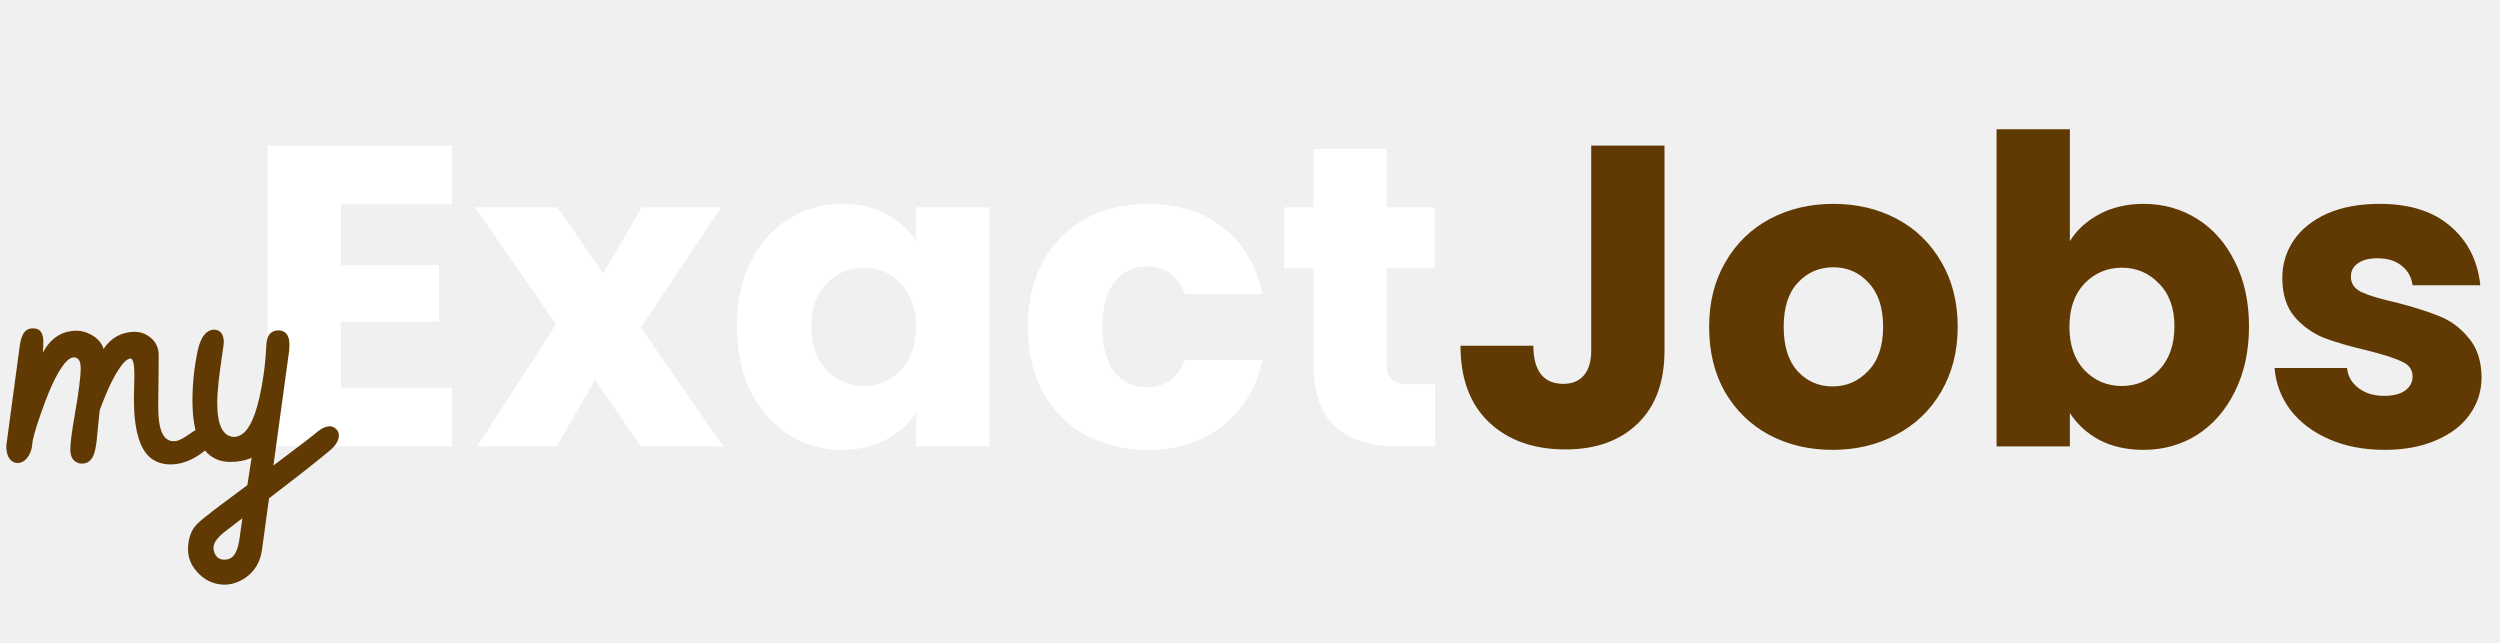
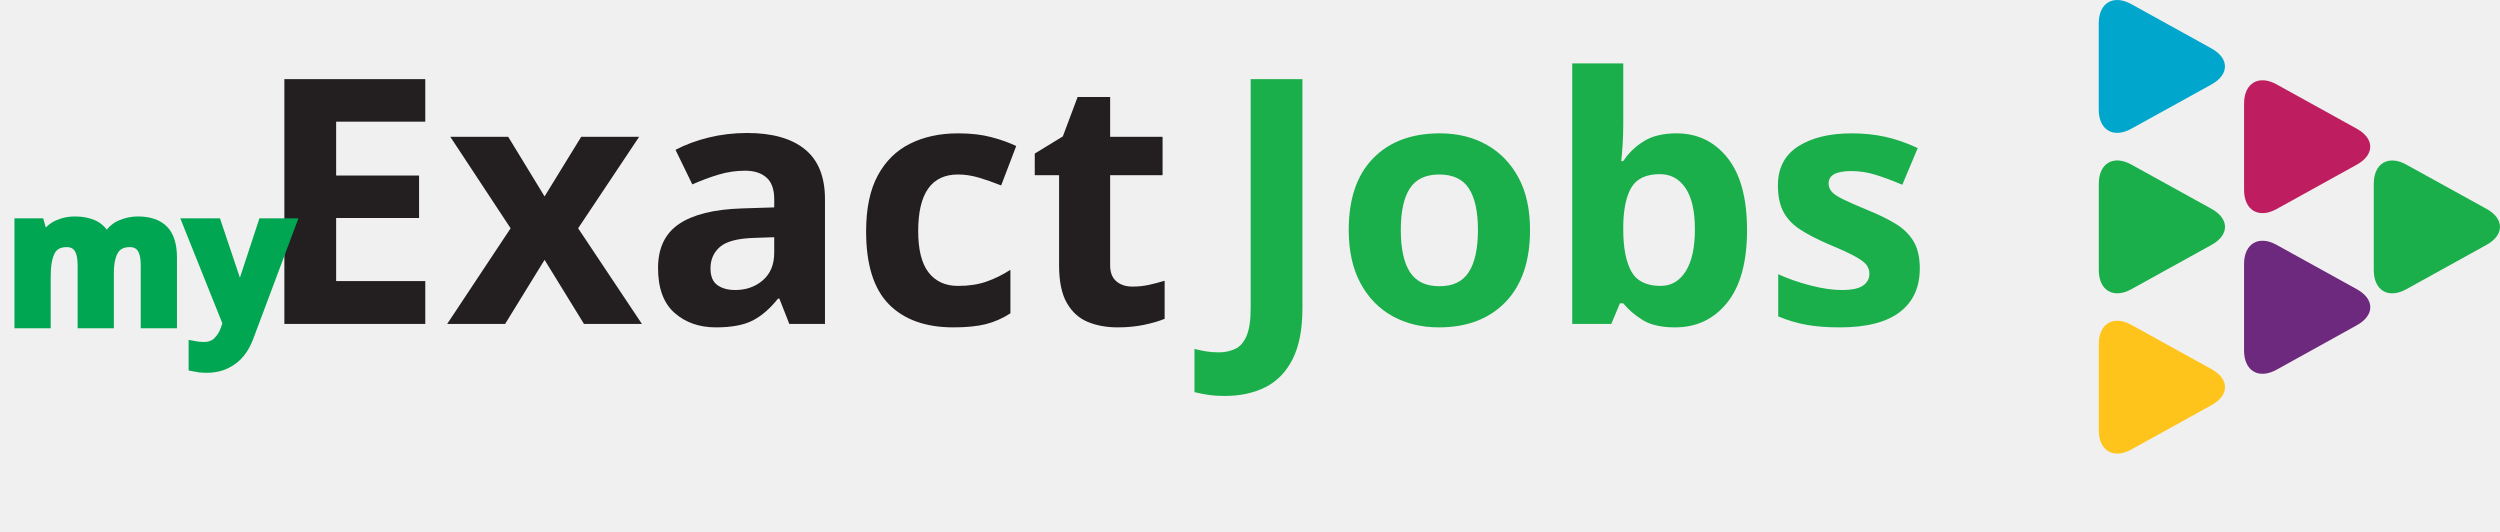
- <svg xmlns="http://www.w3.org/2000/svg" width="280" height="72" viewBox="0 0 280 72" fill="none">
-   <path d="M38.184 22.88V29.696H49.176V36.032H38.184V43.424H50.616V50H29.976V16.304H50.616V22.88H38.184ZM71.785 50L66.649 42.56L62.329 50H53.449L62.281 36.32L53.209 23.216H62.425L67.561 30.608L71.881 23.216H80.761L71.785 36.704L81.001 50H71.785ZM82.531 36.56C82.531 33.808 83.043 31.392 84.067 29.312C85.124 27.232 86.547 25.632 88.34 24.512C90.132 23.392 92.132 22.832 94.34 22.832C96.228 22.832 97.876 23.216 99.284 23.984C100.724 24.752 101.828 25.76 102.596 27.008V23.216H110.804V50H102.596V46.208C101.796 47.456 100.676 48.464 99.236 49.232C97.828 50 96.18 50.384 94.291 50.384C92.115 50.384 90.132 49.824 88.34 48.704C86.547 47.552 85.124 45.936 84.067 43.856C83.043 41.744 82.531 39.312 82.531 36.56ZM102.596 36.608C102.596 34.56 102.02 32.944 100.868 31.76C99.748 30.576 98.371 29.984 96.74 29.984C95.108 29.984 93.716 30.576 92.564 31.76C91.444 32.912 90.883 34.512 90.883 36.56C90.883 38.608 91.444 40.24 92.564 41.456C93.716 42.64 95.108 43.232 96.74 43.232C98.371 43.232 99.748 42.64 100.868 41.456C102.02 40.272 102.596 38.656 102.596 36.608ZM115.11 36.608C115.11 33.824 115.67 31.392 116.79 29.312C117.942 27.232 119.526 25.632 121.542 24.512C123.59 23.392 125.926 22.832 128.55 22.832C131.91 22.832 134.71 23.712 136.95 25.472C139.222 27.232 140.71 29.712 141.414 32.912H132.678C131.942 30.864 130.518 29.84 128.406 29.84C126.902 29.84 125.702 30.432 124.806 31.616C123.91 32.768 123.462 34.432 123.462 36.608C123.462 38.784 123.91 40.464 124.806 41.648C125.702 42.8 126.902 43.376 128.406 43.376C130.518 43.376 131.942 42.352 132.678 40.304H141.414C140.71 43.44 139.222 45.904 136.95 47.696C134.678 49.488 131.878 50.384 128.55 50.384C125.926 50.384 123.59 49.824 121.542 48.704C119.526 47.584 117.942 45.984 116.79 43.904C115.67 41.824 115.11 39.392 115.11 36.608ZM160.732 43.04V50H156.556C153.58 50 151.26 49.28 149.596 47.84C147.932 46.368 147.1 43.984 147.1 40.688V30.032H143.836V23.216H147.1V16.688H155.308V23.216H160.684V30.032H155.308V40.784C155.308 41.584 155.5 42.16 155.884 42.512C156.268 42.864 156.908 43.04 157.804 43.04H160.732Z" fill="white" />
-   <path d="M186.424 16.304V39.248C186.424 42.8 185.416 45.536 183.4 47.456C181.416 49.376 178.728 50.336 175.336 50.336C171.784 50.336 168.936 49.328 166.792 47.312C164.648 45.296 163.576 42.432 163.576 38.72H171.736C171.736 40.128 172.024 41.2 172.6 41.936C173.176 42.64 174.008 42.992 175.096 42.992C176.088 42.992 176.856 42.672 177.4 42.032C177.944 41.392 178.216 40.464 178.216 39.248V16.304H186.424ZM205.246 50.384C202.622 50.384 200.254 49.824 198.142 48.704C196.062 47.584 194.414 45.984 193.198 43.904C192.014 41.824 191.422 39.392 191.422 36.608C191.422 33.856 192.03 31.44 193.246 29.36C194.462 27.248 196.126 25.632 198.238 24.512C200.35 23.392 202.718 22.832 205.342 22.832C207.966 22.832 210.334 23.392 212.446 24.512C214.558 25.632 216.222 27.248 217.438 29.36C218.654 31.44 219.262 33.856 219.262 36.608C219.262 39.36 218.638 41.792 217.39 43.904C216.174 45.984 214.494 47.584 212.35 48.704C210.238 49.824 207.87 50.384 205.246 50.384ZM205.246 43.28C206.814 43.28 208.142 42.704 209.23 41.552C210.35 40.4 210.91 38.752 210.91 36.608C210.91 34.464 210.366 32.816 209.278 31.664C208.222 30.512 206.91 29.936 205.342 29.936C203.742 29.936 202.414 30.512 201.358 31.664C200.302 32.784 199.774 34.432 199.774 36.608C199.774 38.752 200.286 40.4 201.31 41.552C202.366 42.704 203.678 43.28 205.246 43.28ZM231.825 27.008C232.593 25.76 233.697 24.752 235.137 23.984C236.577 23.216 238.225 22.832 240.081 22.832C242.289 22.832 244.289 23.392 246.081 24.512C247.873 25.632 249.281 27.232 250.305 29.312C251.361 31.392 251.889 33.808 251.889 36.56C251.889 39.312 251.361 41.744 250.305 43.856C249.281 45.936 247.873 47.552 246.081 48.704C244.289 49.824 242.289 50.384 240.081 50.384C238.193 50.384 236.545 50.016 235.137 49.28C233.729 48.512 232.625 47.504 231.825 46.256V50H223.617V14.48H231.825V27.008ZM243.537 36.56C243.537 34.512 242.961 32.912 241.809 31.76C240.689 30.576 239.297 29.984 237.633 29.984C236.001 29.984 234.609 30.576 233.457 31.76C232.337 32.944 231.777 34.56 231.777 36.608C231.777 38.656 232.337 40.272 233.457 41.456C234.609 42.64 236.001 43.232 237.633 43.232C239.265 43.232 240.657 42.64 241.809 41.456C242.961 40.24 243.537 38.608 243.537 36.56ZM267.091 50.384C264.755 50.384 262.675 49.984 260.851 49.184C259.027 48.384 257.587 47.296 256.531 45.92C255.475 44.512 254.883 42.944 254.755 41.216H262.867C262.963 42.144 263.395 42.896 264.163 43.472C264.931 44.048 265.875 44.336 266.995 44.336C268.019 44.336 268.803 44.144 269.347 43.76C269.923 43.344 270.211 42.816 270.211 42.176C270.211 41.408 269.811 40.848 269.011 40.496C268.211 40.112 266.915 39.696 265.123 39.248C263.203 38.8 261.603 38.336 260.323 37.856C259.043 37.344 257.939 36.56 257.011 35.504C256.083 34.416 255.619 32.96 255.619 31.136C255.619 29.6 256.035 28.208 256.867 26.96C257.731 25.68 258.979 24.672 260.611 23.936C262.275 23.2 264.243 22.832 266.515 22.832C269.875 22.832 272.515 23.664 274.435 25.328C276.387 26.992 277.507 29.2 277.795 31.952H270.211C270.083 31.024 269.667 30.288 268.963 29.744C268.291 29.2 267.395 28.928 266.275 28.928C265.315 28.928 264.579 29.12 264.067 29.504C263.555 29.856 263.299 30.352 263.299 30.992C263.299 31.76 263.699 32.336 264.499 32.72C265.331 33.104 266.611 33.488 268.339 33.872C270.323 34.384 271.939 34.896 273.187 35.408C274.435 35.888 275.523 36.688 276.451 37.808C277.411 38.896 277.907 40.368 277.939 42.224C277.939 43.792 277.491 45.2 276.595 46.448C275.731 47.664 274.467 48.624 272.803 49.328C271.171 50.032 269.267 50.384 267.091 50.384Z" fill="#603A02" />
-   <path d="M3.605 49.853C3.558 50.275 3.435 50.656 3.236 50.996C2.896 51.57 2.469 51.857 1.953 51.857C1.824 51.857 1.701 51.834 1.584 51.787C0.998 51.541 0.705 50.92 0.705 49.924L2.199 38.832C2.223 38.621 2.258 38.422 2.305 38.234C2.504 37.261 2.955 36.775 3.658 36.775C3.81 36.775 3.957 36.793 4.098 36.828C4.601 36.969 4.853 37.467 4.853 38.322C4.853 38.662 4.836 39.049 4.801 39.482C4.812 39.459 4.83 39.429 4.853 39.394C5.732 37.824 6.98 37.039 8.598 37.039C9.078 37.039 9.576 37.168 10.092 37.426C10.889 37.836 11.392 38.386 11.603 39.078C12.447 37.812 13.613 37.174 15.101 37.162C15.676 37.162 16.209 37.338 16.701 37.689C17.416 38.205 17.773 38.896 17.773 39.764C17.773 40.326 17.767 41.187 17.756 42.347C17.732 43.625 17.721 44.603 17.721 45.283C17.721 45.81 17.732 46.267 17.756 46.654C17.896 48.494 18.459 49.414 19.443 49.414C19.56 49.414 19.683 49.402 19.812 49.379C20.152 49.297 20.65 49.021 21.306 48.553C21.951 48.084 22.467 47.849 22.853 47.849C23.006 47.849 23.152 47.896 23.293 47.99C23.656 48.213 23.838 48.558 23.838 49.027C23.838 49.062 23.832 49.109 23.82 49.168C23.738 49.73 23.252 50.31 22.361 50.908C21.271 51.646 20.187 52.015 19.109 52.015C18.23 52.015 17.486 51.775 16.877 51.295C15.623 50.287 14.996 48.078 14.996 44.668C14.996 44.469 15.002 44.146 15.014 43.701C15.037 43.056 15.049 42.5 15.049 42.031C15.049 40.801 14.908 40.174 14.627 40.15C14.392 40.15 14.117 40.332 13.801 40.695C12.98 41.644 12.101 43.396 11.164 45.951L10.865 48.957C10.795 49.73 10.695 50.322 10.566 50.732C10.32 51.529 9.851 51.928 9.16 51.928C8.973 51.928 8.797 51.886 8.633 51.804C8.129 51.57 7.877 51.084 7.877 50.346C7.877 49.631 8.041 48.347 8.369 46.496C8.814 43.953 9.037 42.213 9.037 41.275C9.037 41.029 9.014 40.812 8.967 40.625C8.873 40.226 8.627 40.027 8.228 40.027C8.017 40.039 7.783 40.162 7.525 40.396C6.658 41.217 5.697 43.127 4.642 46.127C3.951 48.084 3.605 49.326 3.605 49.853ZM23.908 36.916C24.658 36.928 25.045 37.385 25.068 38.287C25.068 38.463 25.021 38.844 24.928 39.429C24.529 42.043 24.33 43.935 24.33 45.107C24.33 47.639 24.974 48.916 26.264 48.939C26.545 48.916 26.814 48.822 27.072 48.658C28.162 47.955 28.982 45.705 29.533 41.908C29.674 40.924 29.773 39.828 29.832 38.621C29.844 38.504 29.849 38.433 29.849 38.41C29.861 38.328 29.873 38.252 29.885 38.181C30.025 37.396 30.465 37.004 31.203 37.004C31.344 37.004 31.484 37.027 31.625 37.074C32.152 37.261 32.416 37.765 32.416 38.586C32.416 38.679 32.41 38.808 32.398 38.972C32.398 39.078 32.398 39.148 32.398 39.183L30.623 52.139C33.447 50.017 35.111 48.74 35.615 48.306C36.072 47.931 36.523 47.744 36.969 47.744C37.121 47.744 37.279 47.791 37.443 47.885C37.783 48.107 37.953 48.406 37.953 48.781C37.941 49.332 37.619 49.877 36.986 50.416C35.803 51.424 33.517 53.222 30.131 55.812L29.34 61.596C29.14 62.978 28.508 64.027 27.441 64.742C26.691 65.234 25.924 65.48 25.139 65.48C24.06 65.48 23.105 65.076 22.273 64.267C21.465 63.459 21.06 62.551 21.06 61.543C21.06 60.476 21.324 59.609 21.851 58.941C22.121 58.601 22.666 58.127 23.486 57.517C23.592 57.4 24.998 56.34 27.705 54.336C27.857 53.281 28.015 52.256 28.18 51.26C27.5 51.576 26.715 51.734 25.824 51.734C25.402 51.734 25.004 51.681 24.629 51.576C22.578 50.955 21.553 48.699 21.553 44.808C21.564 42.875 21.769 40.994 22.168 39.166C22.496 37.748 23.076 36.998 23.908 36.916ZM26.844 60.207C26.844 60.207 26.943 59.486 27.142 58.045C25.935 58.959 25.285 59.457 25.191 59.539C24.348 60.195 23.92 60.793 23.908 61.332C23.908 61.531 23.943 61.724 24.014 61.912C24.213 62.428 24.588 62.685 25.139 62.685C25.349 62.685 25.537 62.65 25.701 62.58C26.287 62.357 26.668 61.566 26.844 60.207Z" fill="#603A02" />
+ <svg xmlns="http://www.w3.org/2000/svg" viewBox="0 0 875.17 186.13">
+   <defs>
+     <style>.cls-1{font-size:120px;fill:#231f20;font-family:Poppins-Bold, Poppins;}.cls-1,.cls-3{font-weight:700;}.cls-2{fill:#1aaf4b;}.cls-3{font-size:65px;fill:#00a651;stroke:#00a651;stroke-miterlimit:10;stroke-width:3px;font-family:SegoeScript-Bold, Segoe Script;}.cls-4{fill:#be1e5f;}.cls-5{fill:#6c297d;}.cls-6{fill:#00a6cc;}.cls-7{fill:#ffc41c;}.cls-8{fill:#b9c6b4;}</style>
+   </defs>
+   <g id="Layer_1" data-name="Layer 1">
+     <text class="cls-1" transform="translate(88.75 113.4)">Exact<tspan class="cls-2" x="338.27" y="0">Jobs</tspan>
+     </text>
+     <text class="cls-3" transform="translate(1.5 113.41)">my</text>
+     <path class="cls-4" d="M1404.1,264.93c6.26-3.45,6.26-9.11,0-12.57L1376,236.82c-6.25-3.46-11.37-.44-11.37,6.71v30.23c0,7.15,5.12,10.17,11.37,6.71Z" transform="translate(-579.05 -207.29)" />
+     <path class="cls-5" d="M1404.13,321.13c6.25-3.46,6.25-9.12,0-12.58L1376,293c-6.26-3.46-11.38-.44-11.38,6.71V330c0,7.15,5.12,10.17,11.38,6.72Z" transform="translate(-579.05 -207.29)" />
+     <path class="cls-6" d="M1353.24,236.84c6.26-3.46,6.26-9.12,0-12.58l-28.11-15.54c-6.26-3.45-11.38-.43-11.38,6.72v30.22c0,7.15,5.12,10.17,11.38,6.71Z" transform="translate(-579.05 -207.29)" />
+     <path class="cls-7" d="M1353.26,349.1c6.26-3.46,6.26-9.12,0-12.57L1325.15,321c-6.26-3.46-11.38-.44-11.38,6.71v30.23c0,7.15,5.12,10.17,11.38,6.71Z" transform="translate(-579.05 -207.29)" />
+     <path class="cls-2" d="M1353.27,293c6.25-3.46,6.25-9.12,0-12.58l-28.12-15.53c-6.26-3.46-11.38-.44-11.38,6.71v30.22c0,7.15,5.12,10.17,11.38,6.72Z" transform="translate(-579.05 -207.29)" />
+     <path class="cls-2" d="M1449.52,293c6.26-3.46,6.26-9.12,0-12.58L1421.4,264.9c-6.25-3.45-11.37-.43-11.37,6.72v30.22c0,7.15,5.12,10.17,11.37,6.71Z" transform="translate(-579.05 -207.29)" />
+     <path class="cls-8" d="M1448.9,294.37s0,0,0,0,0,0,0,0l0,0h0Z" transform="translate(-579.05 -207.29)" />
+   </g>
</svg>
